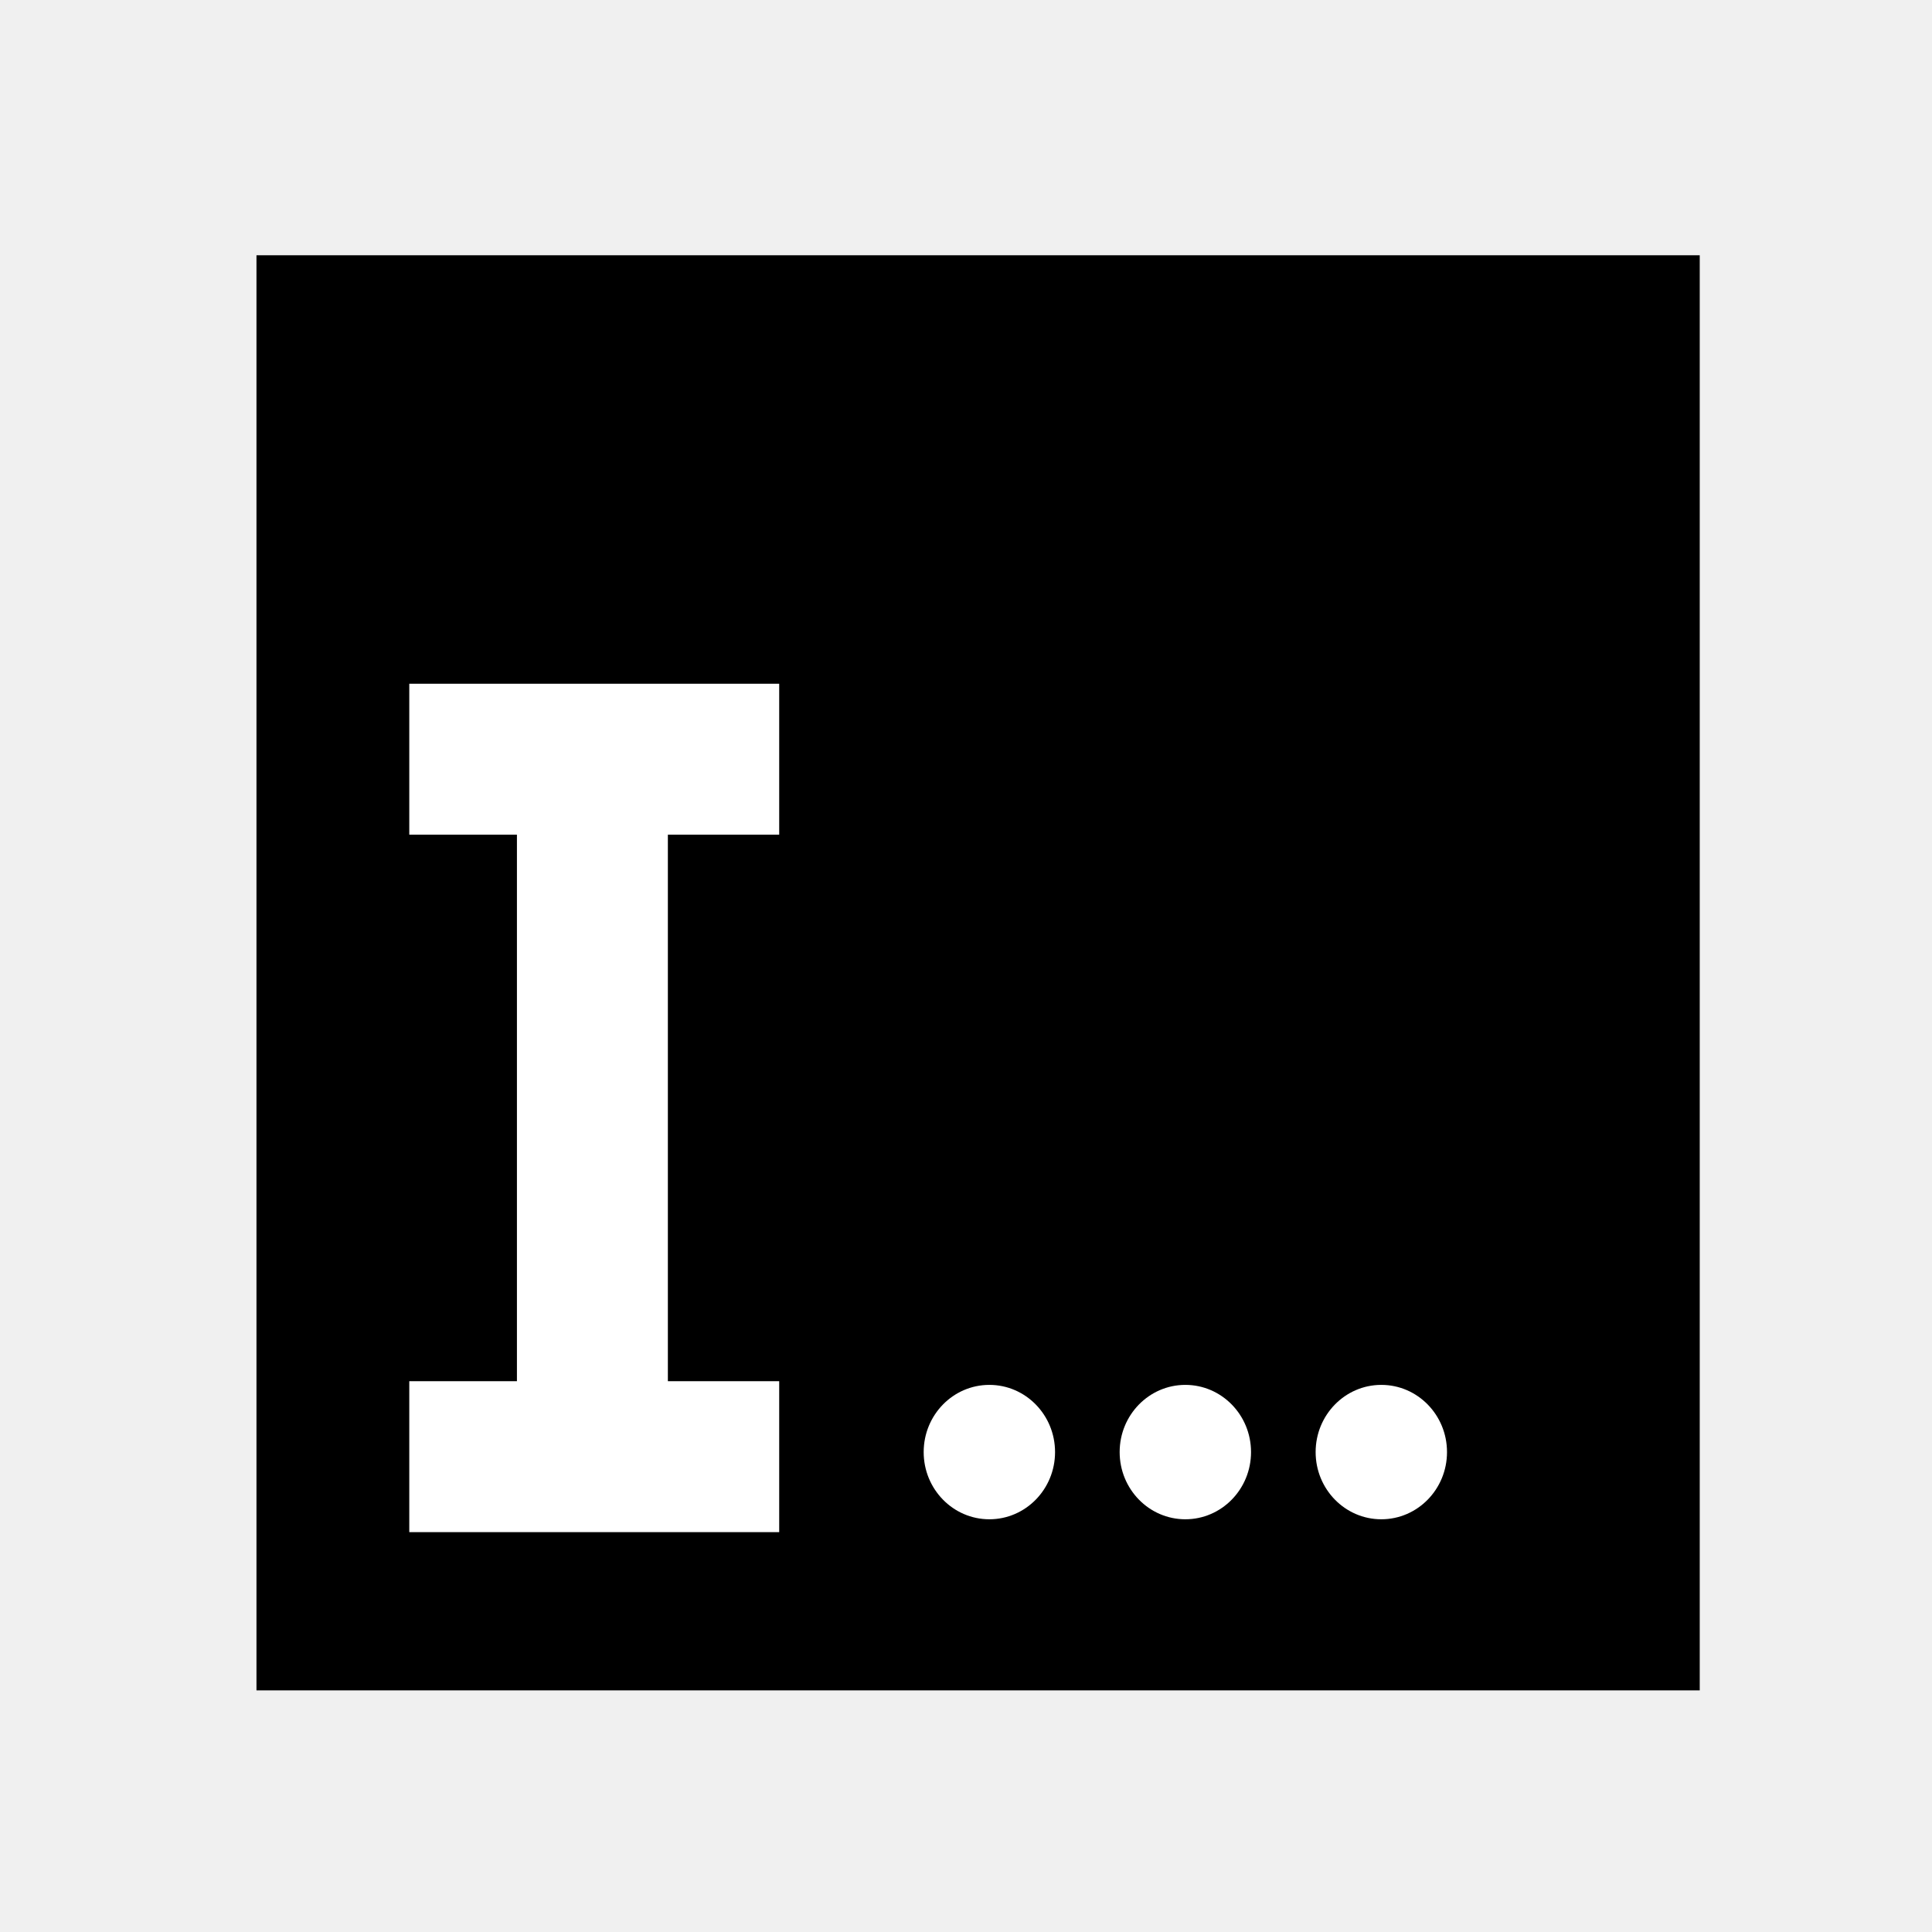
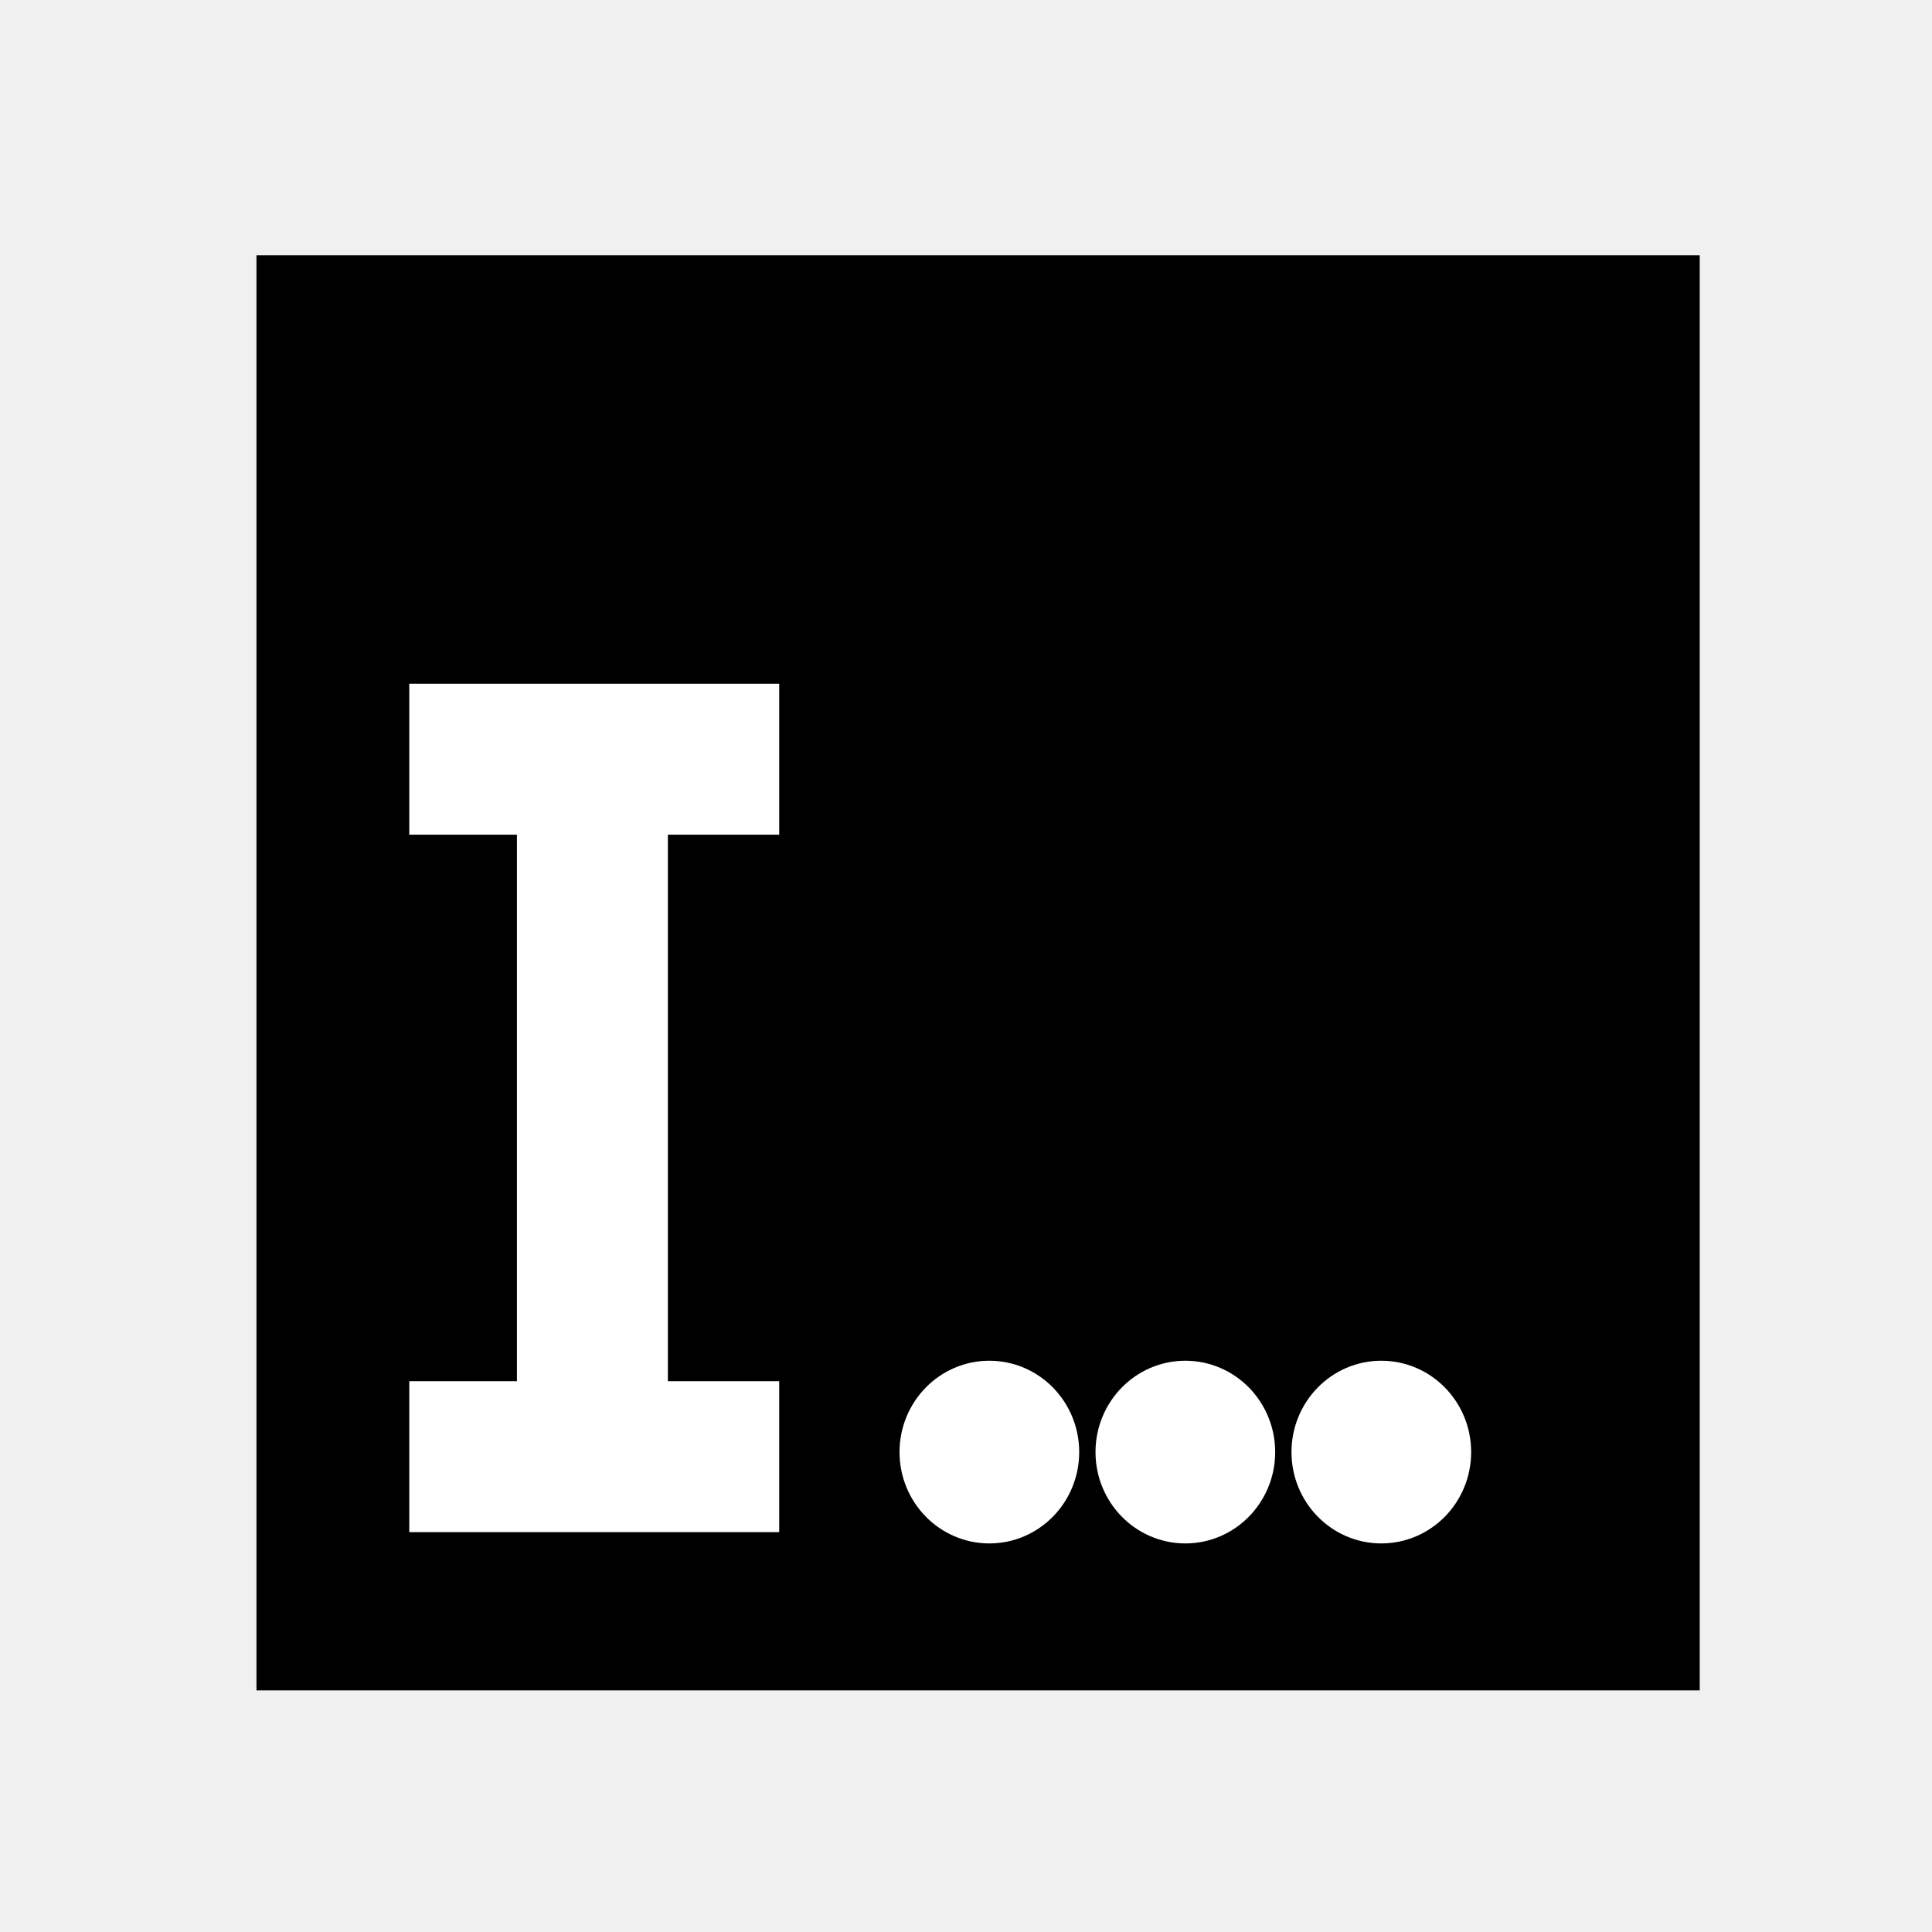
<svg xmlns="http://www.w3.org/2000/svg" width="32" height="32" viewBox="0 0 32 32" version="1.1" id="svg1" xml:space="preserve">
  <defs id="defs1" />
  <g id="layer7" transform="translate(-210)">
    <rect style="fill:#000000;fill-rule:evenodd;stroke:none;stroke-width:2.5;stroke-linejoin:miter;stroke-dasharray:none;stroke-opacity:1;paint-order:fill markers stroke" id="rect25" width="23.905" height="23.77" x="214.248" y="4.228" />
    <path style="fill:none;fill-rule:evenodd;stroke:#ffffff;stroke-width:2.5;stroke-linejoin:miter;stroke-dasharray:none;stroke-opacity:1;paint-order:fill markers stroke" d="m 216.779,12.575 h 6.127" id="path21-2" />
    <path style="fill:none;fill-rule:evenodd;stroke:#ffffff;stroke-width:2.5;stroke-linejoin:miter;stroke-dasharray:none;stroke-opacity:1;paint-order:fill markers stroke" d="m 219.812,12.575 1e-5,11.553" id="path22-4" />
    <path style="fill:none;fill-rule:evenodd;stroke:#ffffff;stroke-width:2.5;stroke-linejoin:miter;stroke-dasharray:none;stroke-opacity:1;paint-order:fill markers stroke" d="m 216.779,24.127 h 6.127" id="path23-8" />
-     <ellipse style="fill:#ffffff;fill-rule:evenodd;stroke:none;stroke-width:2.5;stroke-linejoin:miter;stroke-dasharray:none;stroke-opacity:1;paint-order:fill markers stroke" id="path24-6" cx="226.387" cy="24.051" rx="1.088" ry="1.113" />
-     <ellipse style="fill:#ffffff;fill-rule:evenodd;stroke:none;stroke-width:2.5;stroke-linejoin:miter;stroke-dasharray:none;stroke-opacity:1;paint-order:fill markers stroke" id="ellipse24-5" cx="229.633" cy="24.051" rx="1.088" ry="1.113" />
-     <ellipse style="fill:#ffffff;fill-rule:evenodd;stroke:none;stroke-width:2.5;stroke-linejoin:miter;stroke-dasharray:none;stroke-opacity:1;paint-order:fill markers stroke" id="ellipse25-0" cx="232.879" cy="24.051" rx="1.088" ry="1.113" />
+     <ellipse style="fill:#ffffff;fill-rule:evenodd;stroke:#ffffff;stroke-width:0.8;stroke-linejoin:miter;stroke-dasharray:none;stroke-opacity:1;paint-order:fill markers stroke" id="path24-6" cx="226.387" cy="24.051" rx="1.088" ry="1.113" />
+     <ellipse style="fill:#ffffff;fill-rule:evenodd;stroke:#ffffff;stroke-width:0.8;stroke-linejoin:miter;stroke-dasharray:none;stroke-opacity:1;paint-order:fill markers stroke" id="ellipse24-5" cx="229.633" cy="24.051" rx="1.088" ry="1.113" />
+     <ellipse style="fill:#ffffff;fill-rule:evenodd;stroke:#ffffff;stroke-width:0.8;stroke-linejoin:miter;stroke-dasharray:none;stroke-opacity:1;paint-order:fill markers stroke" id="ellipse25-0" cx="232.879" cy="24.051" rx="1.088" ry="1.113" />
  </g>
</svg>
